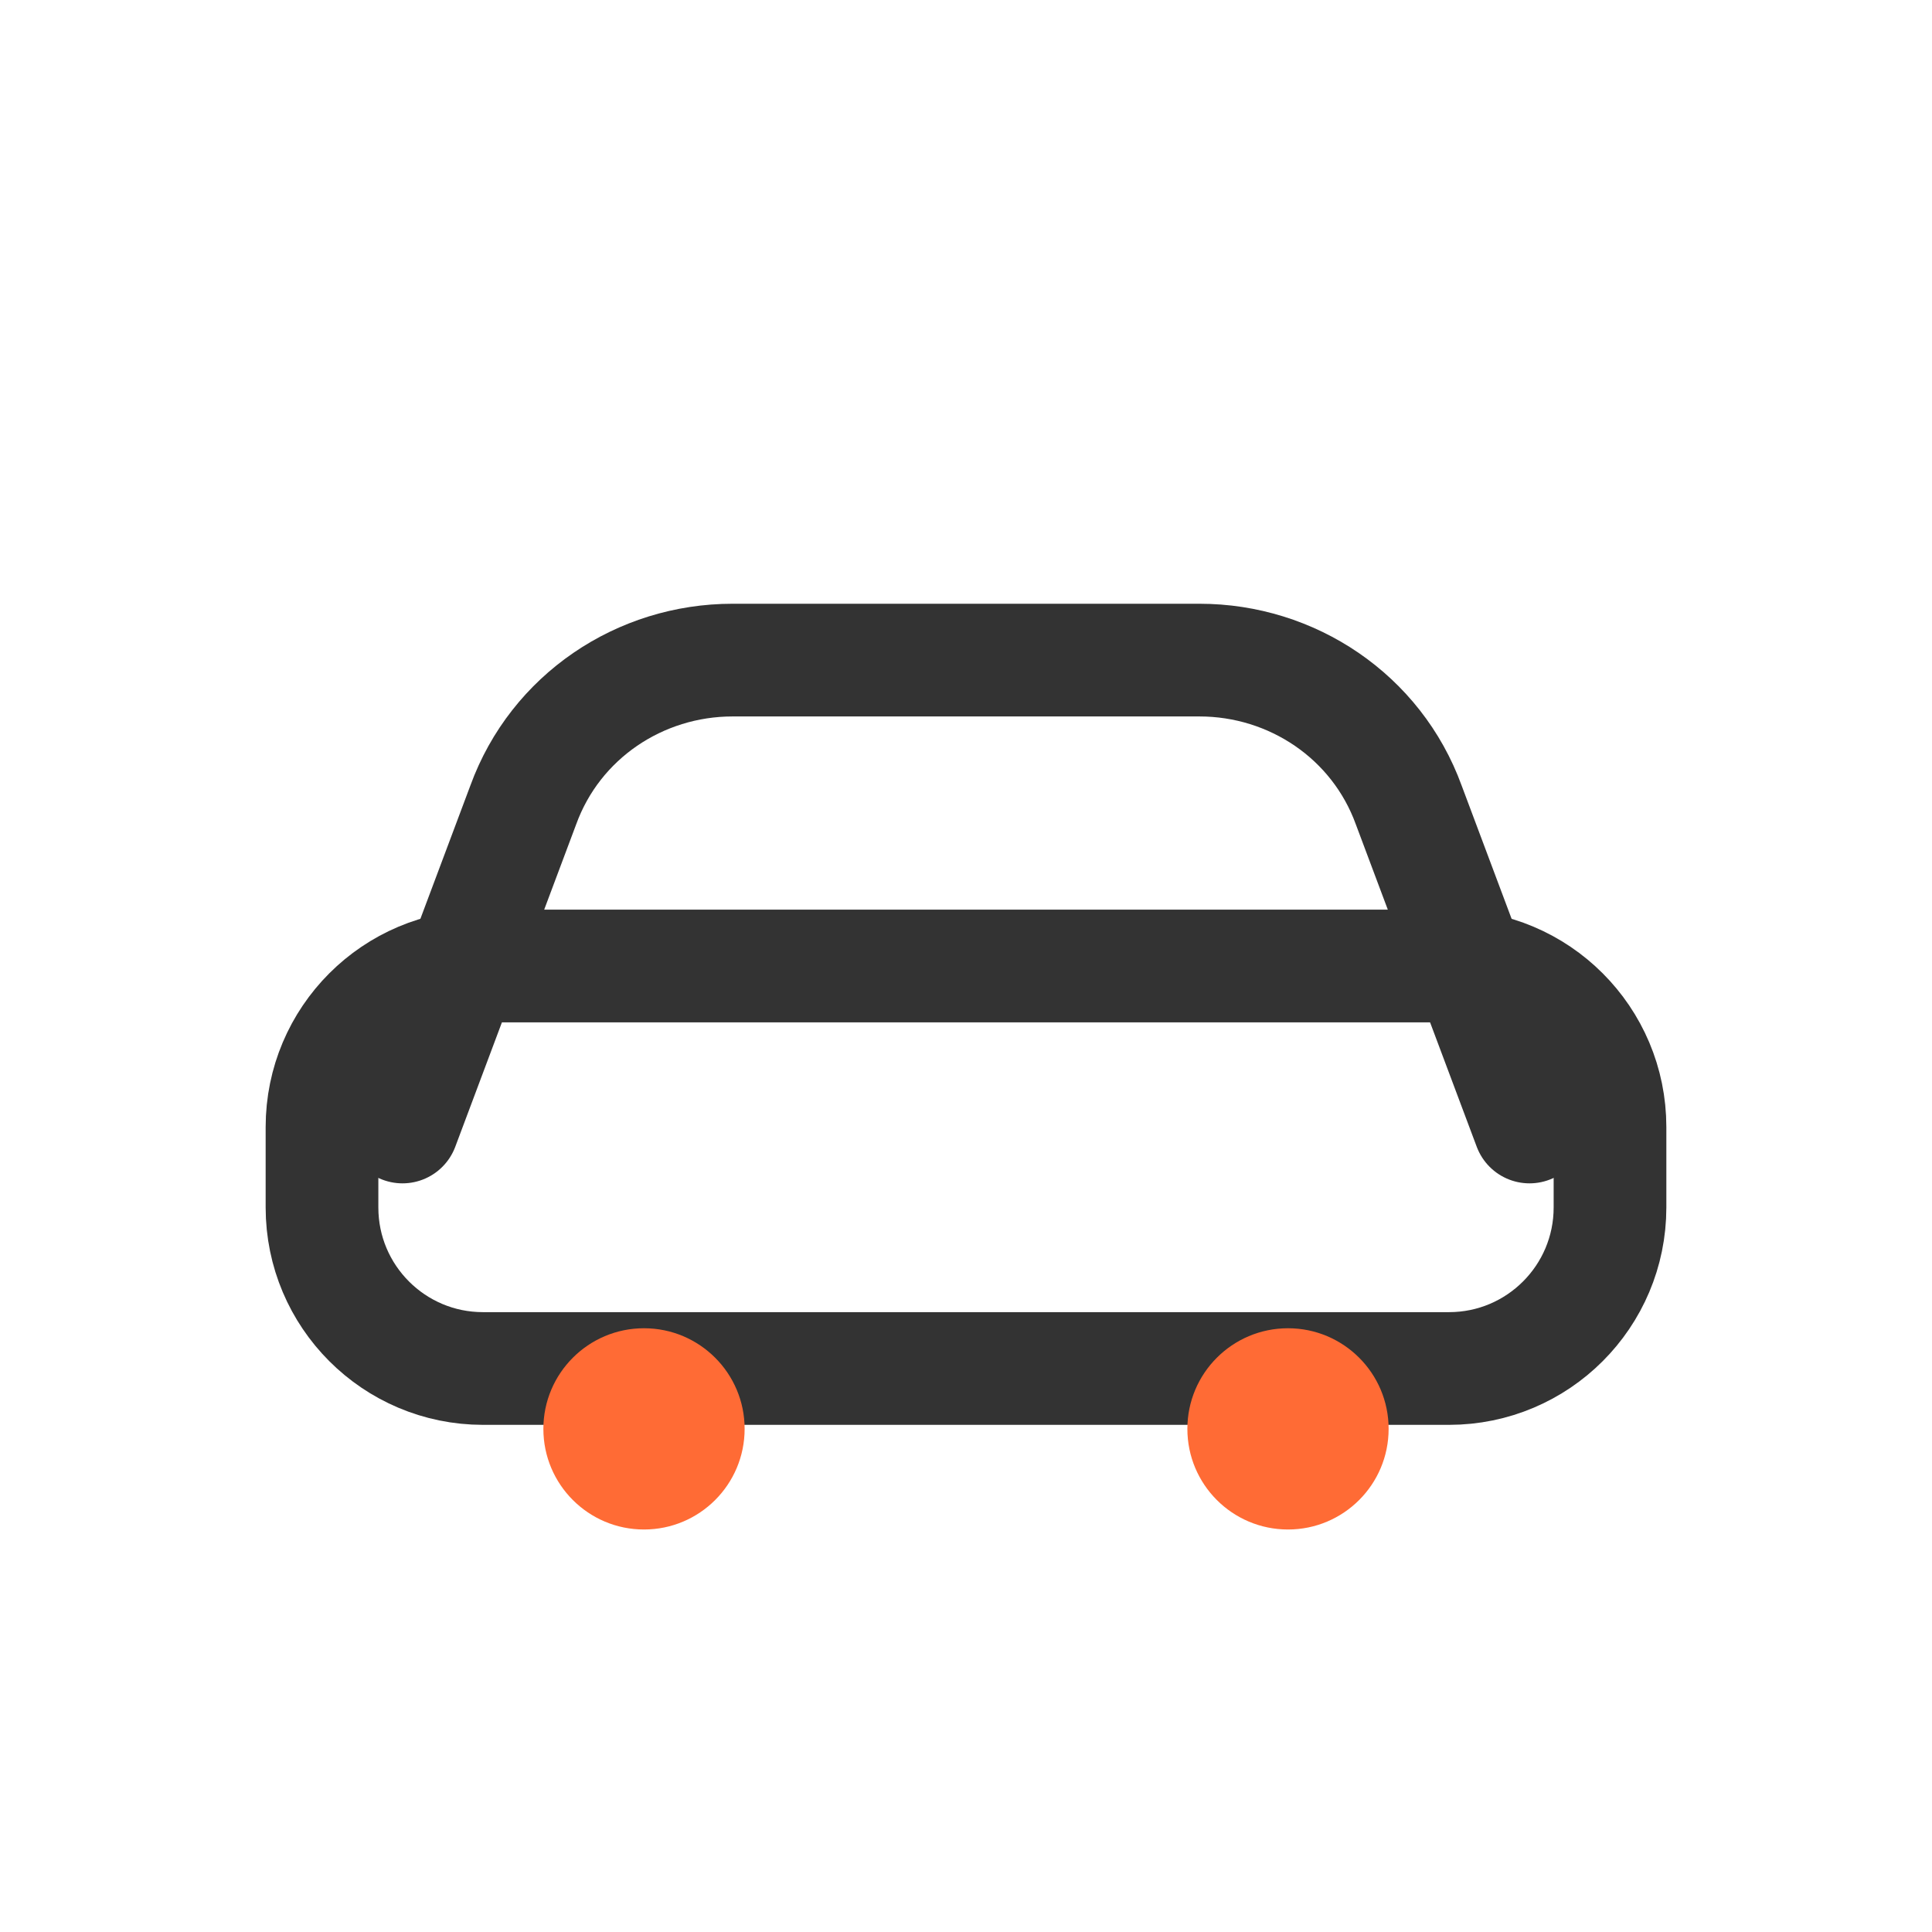
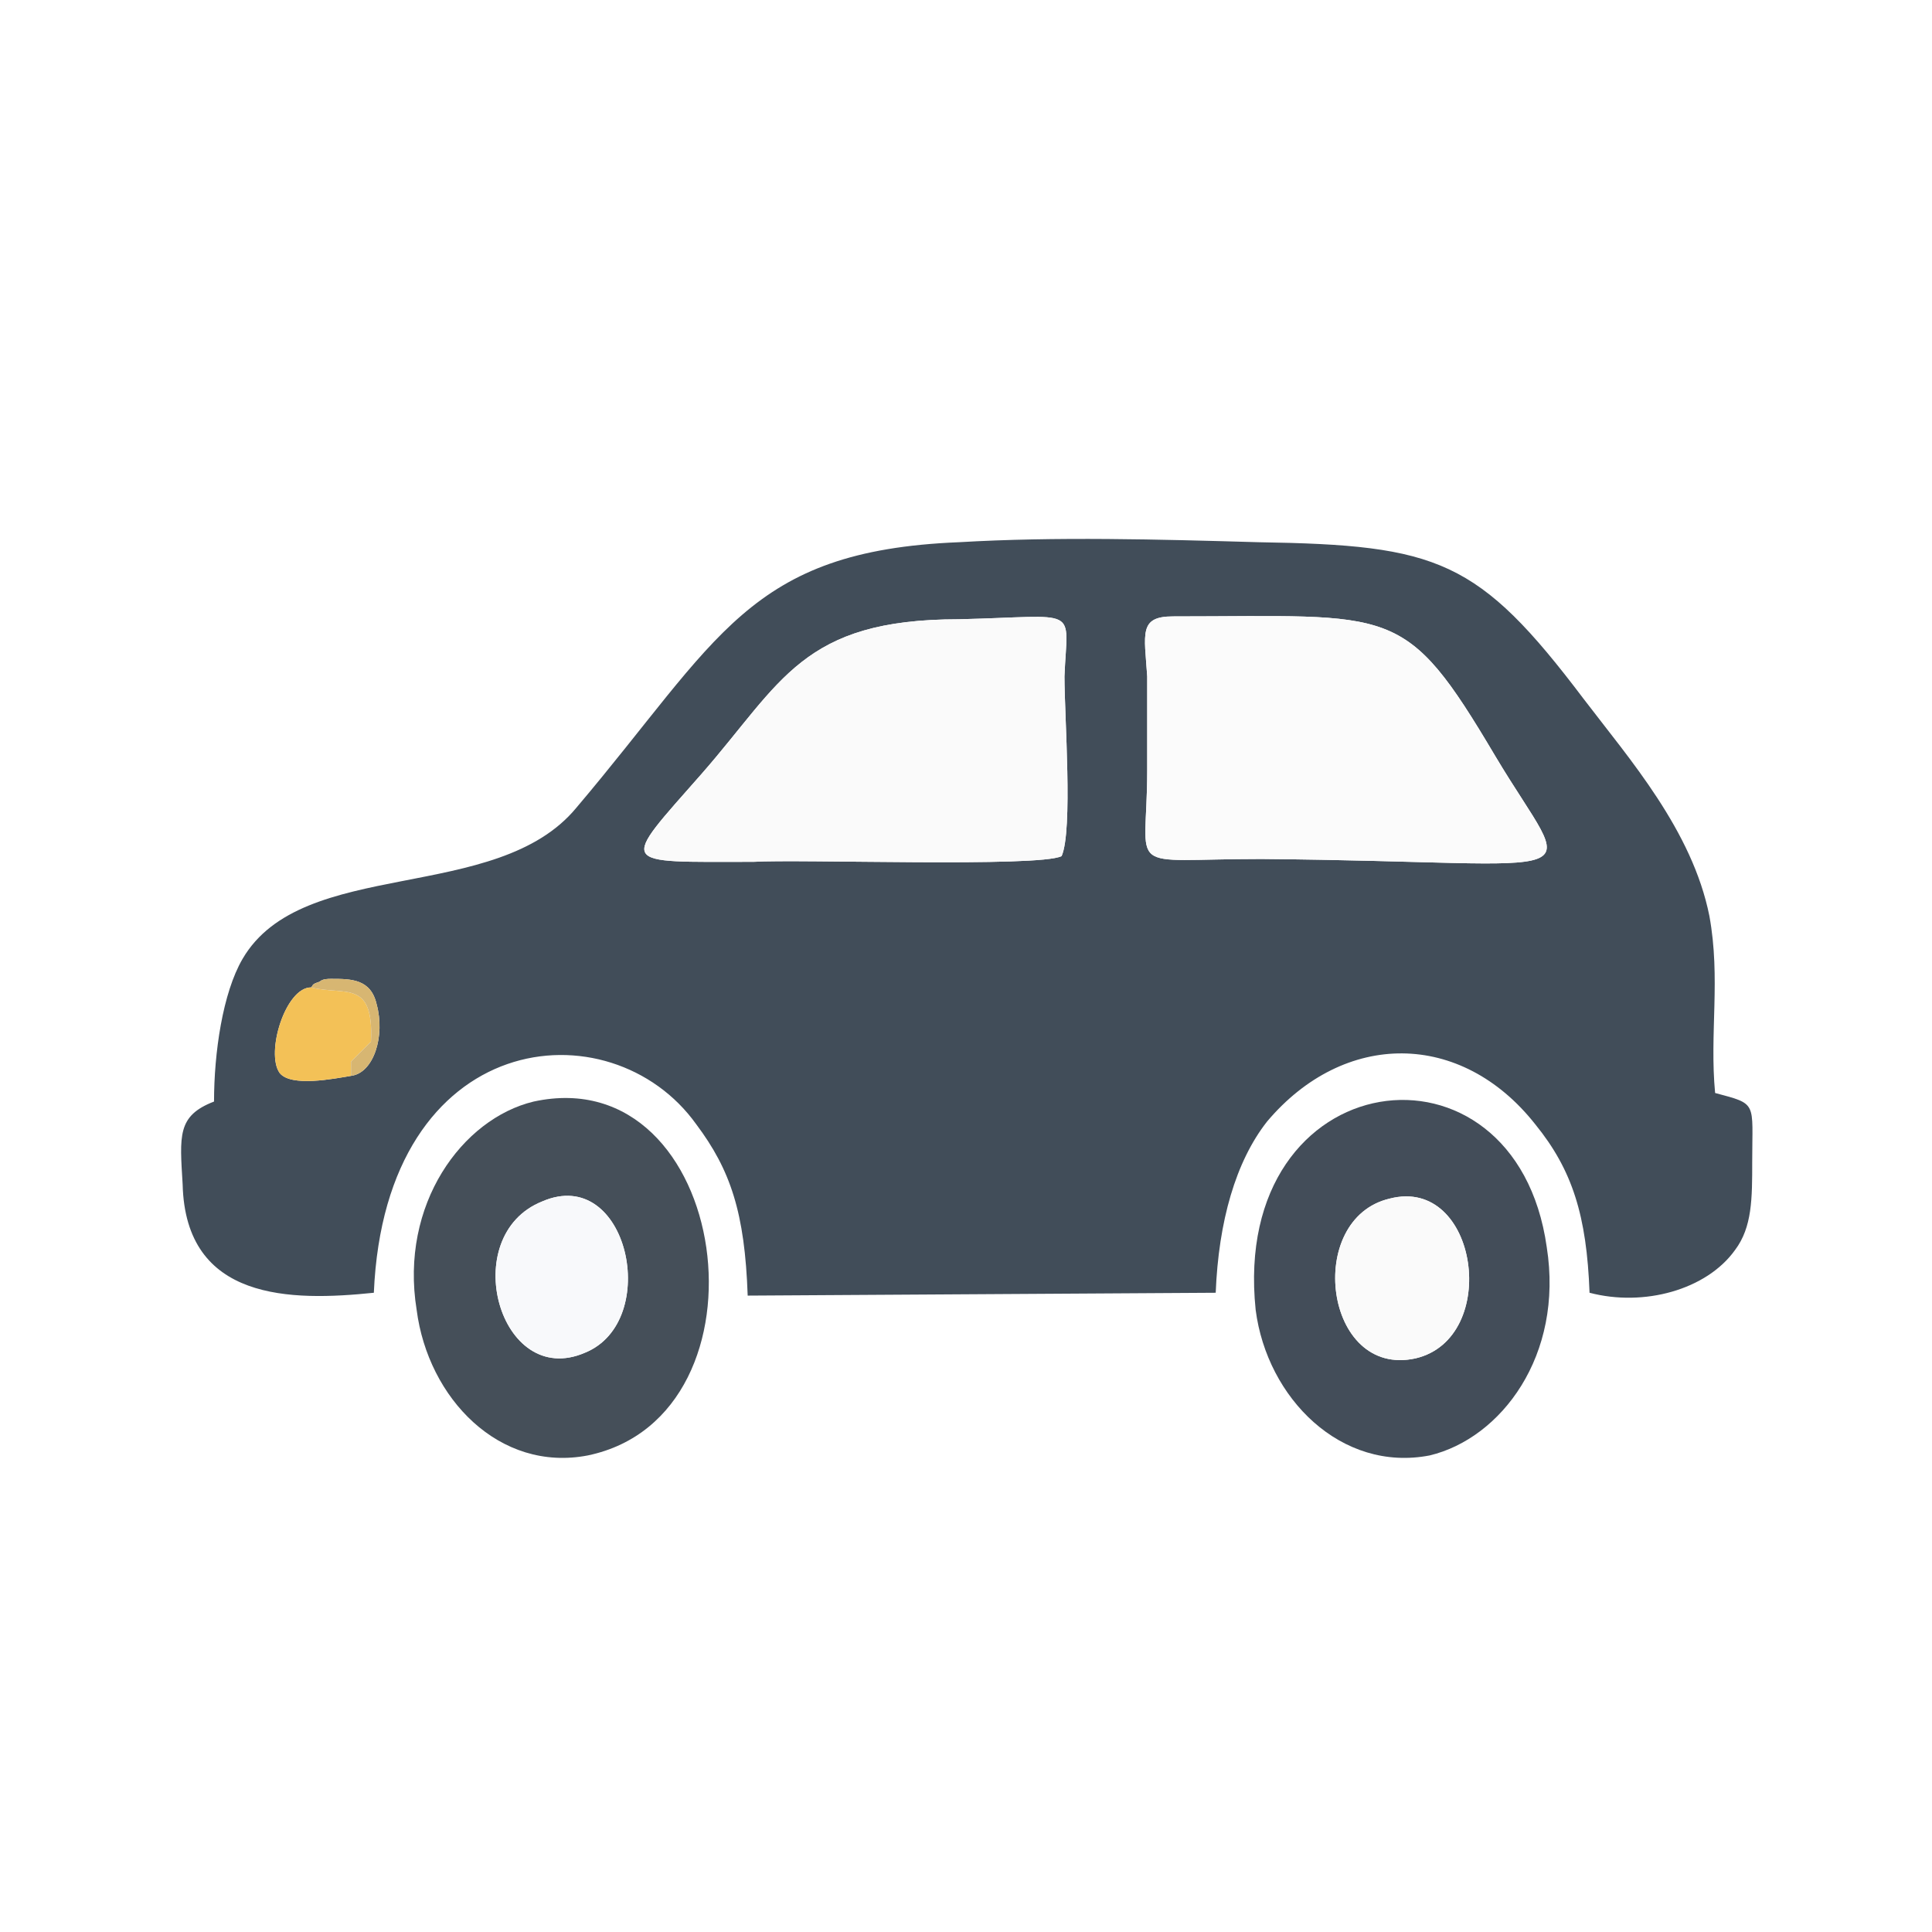
- <svg xmlns="http://www.w3.org/2000/svg" width="48" height="48" viewBox="0 0 48 48" fill="none">
-   <path d="M10 28L13 20C13.8 17.8 15.9 16.4 18.2 16.4H29.8C32.1 16.4 34.2 17.8 35 20L38 28" stroke="#333333" stroke-width="2.8" stroke-linecap="round" />
-   <rect x="8" y="24" width="32" height="10" rx="4" stroke="#333333" stroke-width="2.8" />
-   <circle cx="16" cy="35.5" r="2.5" fill="#FF6B35" />
-   <circle cx="32" cy="35.5" r="2.5" fill="#FF6B35" />
+ <svg xmlns="http://www.w3.org/2000/svg" width="6.773mm" height="6.773mm" viewBox="0 0 677 677" fill-rule="evenodd" clip-rule="evenodd">
+   <path fill="#414D59" d="M123 377c-6,1 -21,4 -25,-1 -5,-7 2,-30 11,-30 1,-1 0,-1 3,-2 1,-1 3,-1 4,-1 7,0 14,0 16,9 3,11 -1,24 -9,25zm279 -107c0,-11 0,-22 0,-33 -1,-15 -3,-21 9,-21 78,0 81,-5 113,49 28,47 38,37 -82,36 -49,0 -40,6 -40,-31zm-30 30c-8,4 -92,1 -108,2 -48,0 -47,2 -18,-31 28,-32 35,-54 90,-54 43,-1 38,-5 37,20 0,14 3,54 -1,63zm-241 153c4,-93 83,-101 113,-59 12,16 17,31 18,60l164 -1c1,-25 7,-46 18,-60 27,-32 68,-32 94,1 13,16 18,32 19,59 19,5 41,-1 51,-15 6,-8 6,-18 6,-31 0,-21 2,-20 -13,-24 -2,-21 2,-40 -2,-62 -6,-30 -28,-55 -44,-76 -37,-49 -51,-54 -114,-55 -35,-1 -71,-2 -105,0 -74,3 -84,34 -134,93 -28,34 -96,17 -117,53 -7,12 -10,33 -10,50 -13,5 -12,12 -11,29 1,41 38,41 67,38z" />
+   <path fill="#FBFBFB" d="M402 270c0,37 -9,31 40,31 120,1 110,11 82,-36 -32,-54 -35,-49 -113,-49 -12,0 -10,6 -9,21 0,11 0,22 0,33z" />
+   <path fill="#FAFAFA" d="M372 300c4,-9 1,-49 1,-63 1,-25 6,-21 -37,-20 -55,0 -62,22 -90,54 -29,33 -30,31 18,31 16,-1 100,2 108,-2z" />
+   <path fill="#454F59" d="M190 421c30,-13 42,42 15,53 -30,13 -45,-41 -15,-53zm-44 38c4,31 29,57 60,51 67,-14 50,-139 -19,-124 -25,6 -47,36 -41,73z" />
+   <path fill="#434D59" d="M487 420c31,-8 39,49 9,56 -32,7 -39,-49 -9,-56zm-47 39c4,31 30,57 61,51 25,-6 47,-35 41,-73 -11,-78 -111,-65 -102,22z" />
+   <path fill="#FAFAFA" d="M487 420c-30,7 -23,63 9,56 30,-7 22,-64 -9,-56z" />
+   <path fill="#F8F9FB" d="M190 421c-30,12 -15,66 15,53 27,-11 15,-66 -15,-53z" />
+   <path fill="#F3C157" d="M123 377l0 -5 7 -7c1,-22 -9,-16 -21,-19 -9,0 -16,23 -11,30 4,5 19,2 25,1z" />
+   <path fill="#D7B672" d="M123 377c8,-1 12,-14 9,-25 -2,-9 -9,-9 -16,-9 -1,0 -3,0 -4,1 -3,1 -2,1 -3,2 12,3 22,-3 21,19l-7 7 0 5z" />
</svg>
